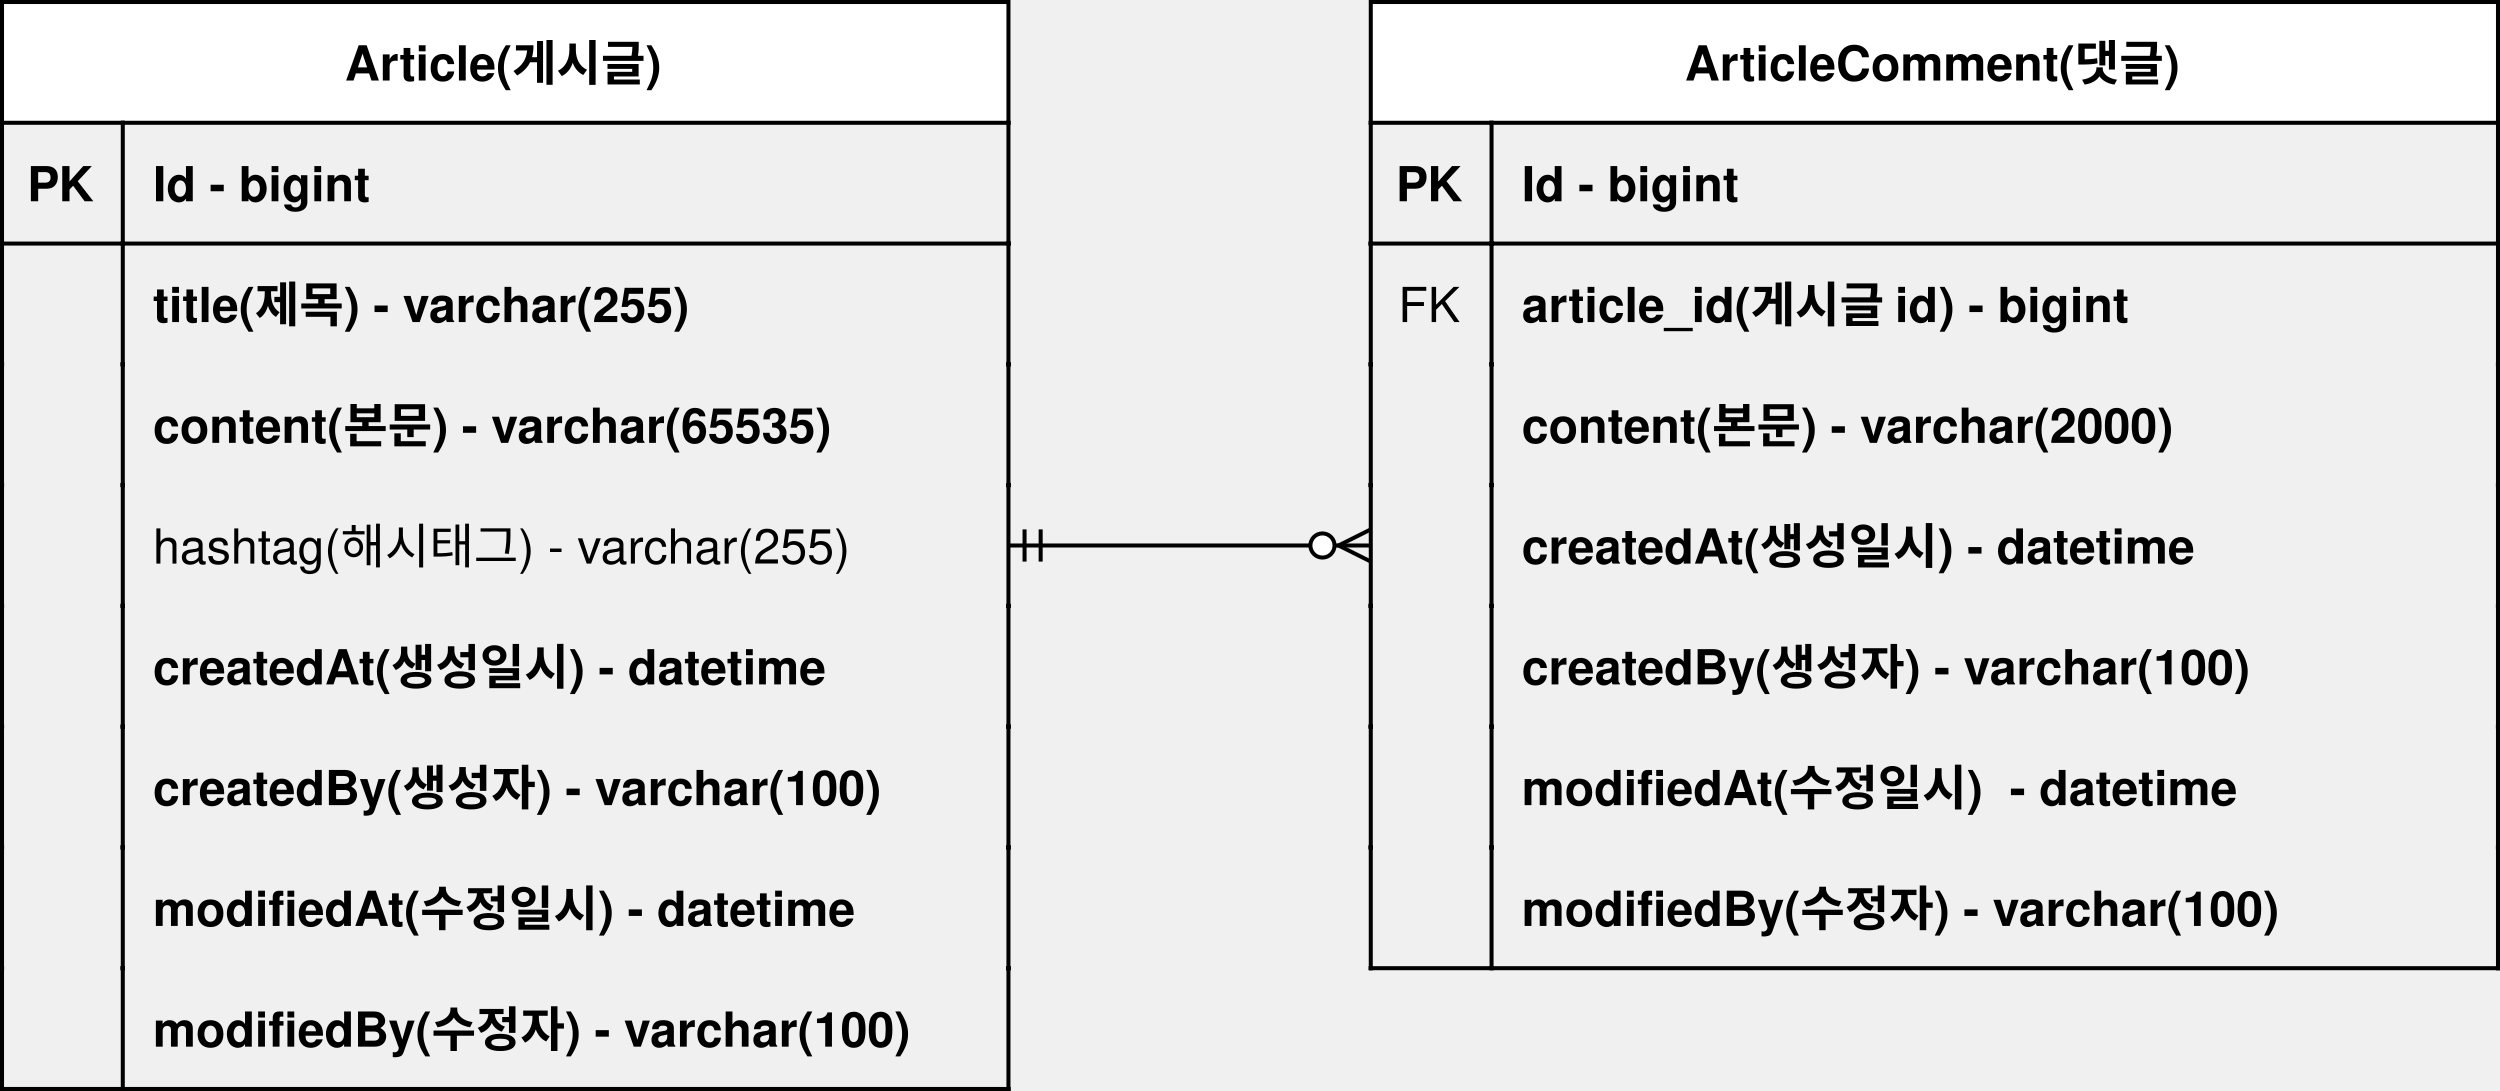
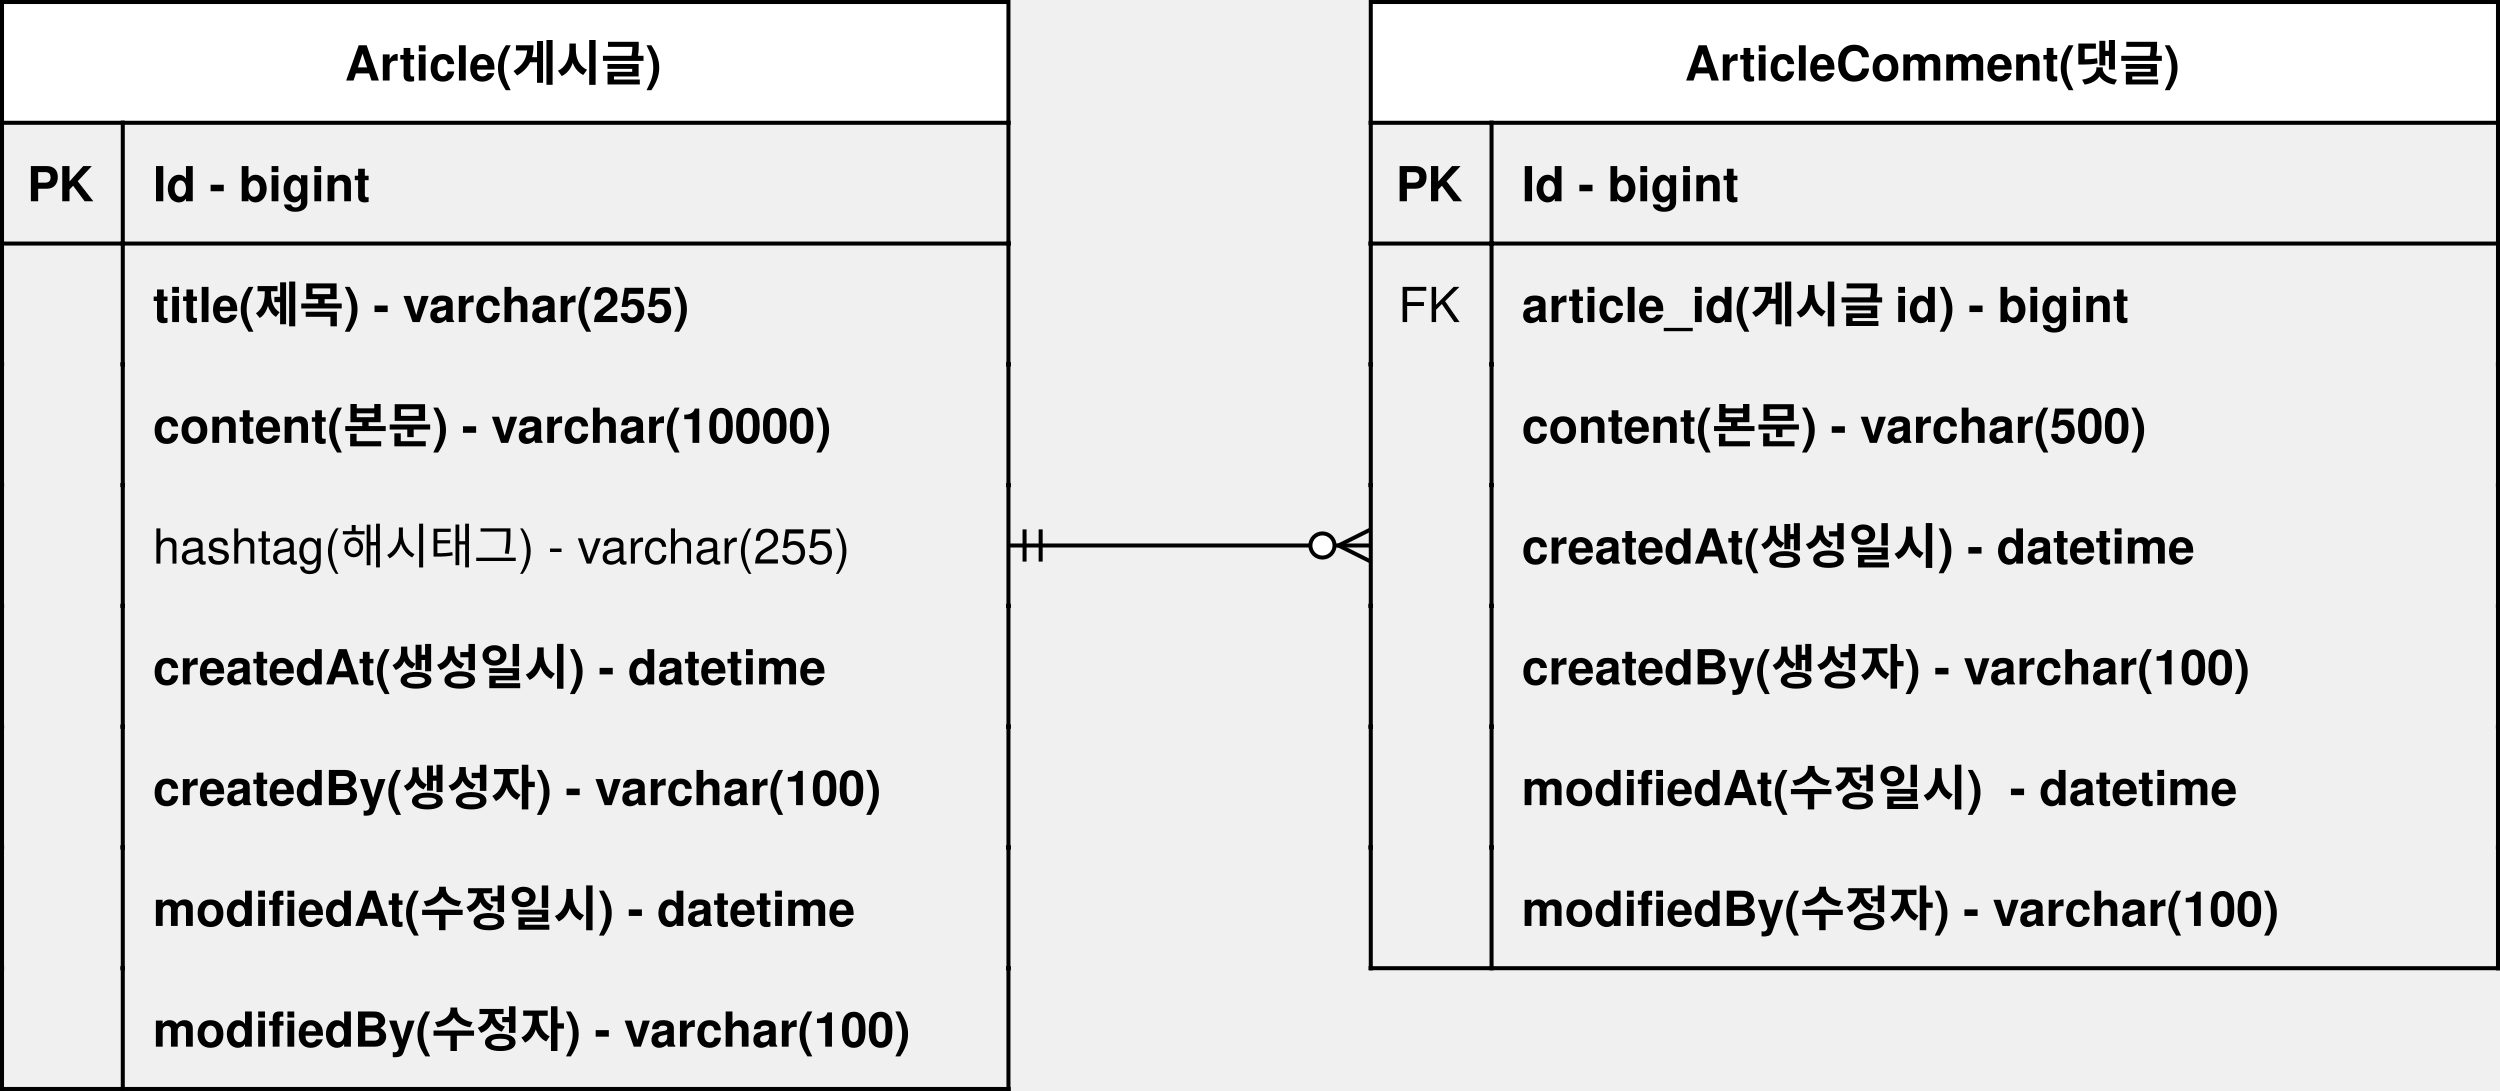
- <svg xmlns="http://www.w3.org/2000/svg" version="1.1" width="621px" height="271px" viewBox="-0.5 -0.5 621 271" content="&lt;mxfile host=&quot;app.diagrams.net&quot; modified=&quot;2023-02-06T12:45:27.927Z&quot; agent=&quot;5.0 (Windows NT 10.0; Win64; x64) AppleWebKit/537.36 (KHTML, like Gecko) Chrome/109.0.0.0 Safari/537.36&quot; etag=&quot;9FDrC4eej58drwYuIdcO&quot; version=&quot;20.8.13&quot; type=&quot;github&quot;&gt;&lt;diagram id=&quot;R2lEEEUBdFMjLlhIrx00&quot; name=&quot;Page-1&quot;&gt;7V1db6M4FP01ljoPrQiENnkEknZW02q7nY+dfVq5wSHWAI7AbZP59WODHZIYEtp8NMVIHQ2+GIN9ju/Bl+sWWF40u0ngdHJHfBQC0/BnwBoA0+wYtsH+45Z5brG7/dwQJNgXlQrDV/wbySuF9Qn7KF2pSAkJKZ6uGkckjtGIrthgkpCX1WpjEq7edQoDpBi+jmCoWv/FPp3k1p7sFrd/RjiYyDt3DHEmgrKyMKQT6JOXFROa0WsSU/GI9yiJYIxiys7cweQXSoA9nFDKe+oA85r9jHnti4CQIERwitOLEYmYeZSyKtdjGOGQD/NSQ65oiN3OGgLLSwih+VE081DIsZIw5M90XXF2MQ4Jb7fGBd758/z2l0Hjzy/WD3p3F9xfPZ6bVt7MMwyfxAA7CcWjEJ2BoQNcE/Q8MPRAzwV9L7P0QM/4JAaQziUqbCyn/JDCR25yUwoTKshjGczA6EAhjlnPrUEnK4chnKY4q55bJjj0b+GcPFHZkCy5YzxD/kPOHV6X0eiWNcaLvHGOwlfxMPw0DHEQs+MRGxp+RzdBKXuWW5hSUUMdPDGezyihaLZkEoN5g0iEaDJnVRZTSZBGTKSuKL4UrDQlKydLjDSvhBEKmgWLpgv02IEA8DVgdhUwK4FiXacYhg9sisI4yDBbhYSPq5+Q6TeYBIgKw5RgPqLDZ5RPkmzwcRh6JCQc2ZjESFbLeme77If11zMubGCzB/BYuVOU2Q+vnlCPxClNGEP4rRAD6gVxsFxKpuI+IRrLx0jEaPLjR0Ipm3NVsG5m/XawBbhWTXCtg2FrK9jef3kNuoR1dhxm/m6CfR/F+aTkPhoWiJeAWYrAYtTX4VifinUR6dZGZAkC65UIiMaKYXl1azBk9I8hRS55iv1UgXXxnDsgfakg/ZfPyufs3yMO+Aw5Pdilx83ruukUjnAc3OZXXq7xwj4IL2bVM9XcK09qNXcMolzp7O6NQ7r7y3d3972dsD3SrK87/le1x7/xzr2v4Eoxzd62PeAY2Uu2CxwHOP1Pwuc/w2Q0gcmZadvV790fxPOXLFp2ZUyT3f7o3HFuvpPr6T+O82P+3el++dk77ygM0tLrK9SoLQSVXr9/RK9fCq35cZz+luGvZm6jfX5pt9UQCw+GsKE6477etXhMhTt9jx2sO/1L27Ya4/b3yBntvL7WoZ2Dev2O+d5uXw3tnOCEf/sU7urp9tUwzgSmEwoD5vYHoG8Dt7sUWR+AniVD7FclQvBR3/73ThvtPH8b5TmY57ff2/N/oCjPW6bwlZ6eX43xjBLE7ug7NIvzcE8/yA66gM0bdsCKbvGdVfp+n11DcYROkBPHev2vYJB2IiCzL1oV2L8K9N5bBTq7hfROXgZy8uqnAx01nieEwJ1XCcEQ9I31d/+OsSHjpvkaUEUf/URAjSS2IrAfEVikN76fCOwW4Tt9EagAoPEioEb3IuLjMS6WAz3Q78nvv3a7HHgDifSTAjW62ErBnqSgbiLv4aRgt5Df6UvBpaZSoIb7pBTIBYEqBe2CoDZ/tFMB+Rjq7g2PRJHMMOgxFlmN27uxhTib8wa60sdv2LvRK8F4UXH/qT9ap3XVhnXDNKgU9DJ/UAbu4dK61DjQB9q78SZENE31KtlO19i9G/vkxQblfu2b9xblrtPcMYjS5nMdyt2X7d04rrtXIz7Xp+jud0BA05Sukq15MH/f/h/7mzZMZw3LVVwzhGCH9VsVffRTgTa361AqULaX47gq0PDcLlPT5K6SHXz1t3OYht6RuyrSaOf5rfZT/qE8f+l+jqO6fqvhn/ItTT/lW+rCrk3s3TOH9FOC9kv+wZSgbH/HcZWg4V/yLU2/5Fvq4q7N7N0fffQTAXVR2YrAnkSgbHvHUUVA5gw0VgT6eopAV03ZeHVmr2fyc+2qYAuVtBOErtkKwoEEoXSrx3EFYbfg38kLQk5eDQVBjfu1+b175I9+KlAjNoT8AMkxZ8OK6fwBhZBiEg+LMzkyeUpvh/XendAoBHmWH4p9h/9eflYcPvxGCflG7mA8ByIRuDgXwdj/O6NNwnuMfEELNMP0p2yMHf/H7Re2KA1mS9UGc1mI2cj8XC4sXcWLxWVZSV6Xd5/3uZJSwpSSp2SENg1uXo9KUax8J9ke7V78KvhlviyMSYbH8+oTbyDlPcnSQxZ0l78vXqazrucg5z0VVxUkVBrqrjWkJDPnQ6E0tJ3NrFj8HYO8evHHJ6zhHw==&lt;/diagram&gt;&lt;/mxfile&gt;" resource="https://app.diagrams.net/#H5dongdong%2Fproject-board%2Ffeature%252F%25238-domain%2Fdocument%2Fproject-board-erd.svg">
+ <svg xmlns="http://www.w3.org/2000/svg" version="1.1" width="621px" height="271px" viewBox="-0.5 -0.5 621 271" content="&lt;mxfile host=&quot;app.diagrams.net&quot; modified=&quot;2023-02-20T11:14:12.229Z&quot; agent=&quot;5.0 (Windows NT 10.0; Win64; x64) AppleWebKit/537.36 (KHTML, like Gecko) Chrome/110.0.0.0 Safari/537.36&quot; etag=&quot;pCx2wR5S6kY9uSVqXSUj&quot; version=&quot;20.8.20&quot; type=&quot;github&quot;&gt;&lt;diagram id=&quot;R2lEEEUBdFMjLlhIrx00&quot; name=&quot;Page-1&quot;&gt;7V1dc5s4FP01mmkfksF8JPYjYKfdaTKbTT+2+7SjGBlrCsgjlMTur68EEtgRdkltHAfopFN0EQLuOboHLlcpsPx4+YHCxfyGBCgCphEsgTUGpjmwLZv/Iyyr3HJ5IQ0hxYHsVBo+459IGg1pfcABSjc6MkIihhebxilJEjRlGzZIKXna7DYj0eZZFzBEmuHzFEa69V8csHluHTpGaf+IcDhXZx4Yck8MVWdpSOcwIE8bJrRkVyRh8hJvEY1hghLG99xA+gNR4EzmjIk7dYF5xX9movd5SEgYIbjA6fmUxNw8TXmXqxmMcSTcvDaQJwfip7MmwPIpISzfipc+igRWCob8mq627C38QMW4NQ7wzx5X1z8Mlnx8sr6xm5vw9vL+zLTyYR5h9CAd7FKGpxF6ByYu8Eww9MHEB0MPjPzMMgRD4710IFspVLgvF2KTwXth8lIGKZPksQxu4HRgECf8zq3xIGtHEVykOOueW+Y4Cq7hijwwNZBqeTO8RMFdzh3Rl9Pomg8mmmJwgcJneTFiN4xwmPDtKXeNOKNHUcqv5RqmTPbQnSf9+YgoQ8s1k3TmB0RixOiKd1F7FbHkRLJl86lkpalYOV9jpHkpjVDSLCyGLtHjGxLAl4Bpa2BuBYrfOsMwuuNTFCZhhtkmJMKvASWLL5CGiEnDgmDh0ckjyidJ5nwcRT6JiEA2IQlS3bK7czz+w+/XN84d4PAL8Hl7ULb5j+hOmU+SlFHOEHEqxIF6QgIsj5GFPE+EZuoyqPSm2L4njPE5tw3W3az/PdgSXKsmuFZj2DoatrefXoIu4Tc7i7J4N8dBgJJ8UooYDUvEK8CsRKDw+nM4nk/FuojYtRFZg8B6IQJysNItLx4NRpz+CWTIIw9JkGqwFte5B9IXGtJ/Bbx9xv/e41DMkNODXUXcvK+XLuAUJ+F1fuTFM144jfBiuX2mmgflSa3hjkGUyy6He6PJcH/x6uF+uBe2R5r1df1/Wdv/rQ/uIw1Xhln2tO0D18gesj3gusAdvZcx/xHS6RzSd6bjbH/ufiORv+KlZV/GtDnsT89c98NXcrX4x3W/rb669qfvw7OBxqA+6h8m6o+OGPUroTXfZtDfSdNOxfxKT+gpFpEM4d57J2K9Z4mcigj6Pt94HvQHBv/TxrC/J2c6F/U7ndppNOoPzNcO+3pq5wQnfM0p3Mk8TqUn9DTOHKZzBkMe9sdg5ADPXsusj8HQUin2ywoheKtP/wenTecif5/laSzyO68d+d9olmcnT/vIr+d4phTxMwYuy/I8ItKPsw0b8HnDN3jTK7+zqtgf8GMYjtEJcqKRx/8+6bP9zcjoVaApFRi+tgoM9kvpnZYMFEztdWCg5/OkEHirbUIwASOjIgn0Jp/9/ygFVJ8+3RMBPZPYi8BhRKAob3w9Edgvw3diIlAfgNaLgJ7di0mAZ7h8HRiC0VB9/3X614E/IFH3pEDPLvZScCApqFvI25wU7JfyOzEpuKgNQOulQE/3KSlQLwS6FHT+haA+fzqnAuoy9NUbPoljVWEw5Cyy+rUb6xSxVYzfsXZjWIFx0fHwpT+dLuuqhnU35/dau1EFbnNlXXoe6I2u3dhN3V7hK5bTdWLtxr682KHcL33y/o1y1xnuGETp67maCvdVazeOG+71jM/VKYb7ugj0JV2FK/SsC8yft//Hwa4F09nA6i2uHUJQ9/3tMCv4WqoCfW1XUypQtZbjuCrQptqubq7gq3ZFRXVX7eUcTocSd4dZw9fOwG/1X/KbCvyVyzmOGvmtNn3Jt/ov+YUr9Pe6vq73wBzqnhL0H/IbU4Kq5R3HVYI2fci3+g/5hSv0d7u+sPdw9OmeCOjvlL0IHEgEqlZ3HFUEVMlAO0RgVBuAtouArVdsvLiw1zfFvo6+FdSnUucEwTZ7QWhIECpXehxXEPZL/p2WIBRM7QXB1vN+fXnvAfnTPRWokRtCQYiUz7mnMVvdoQgyTJJJuSdHJq/oHfC79+YsjkBe5IeSwBW/lp83J3c/ESVfyA1MVkDWAZf7YpgEf2e0oeKOUSBpgZaYfVeD8e3/hP3cka3xcq3beKUaCffM9/XG2lGiWR6WtdRxOqkkz1LyQKdoly/zfkxp4NanEhmchV/rRrPiN8Gv86Uw0gyPR7RxvTtIeUuy6pCC7urXxatq1uclyPmty6NKEmoD2c8G0mqZc99oA/2ezbxZ/jcGeffy/56wJr8A&lt;/diagram&gt;&lt;/mxfile&gt;" resource="https://app.diagrams.net/#H5dongdong%2Fproject-board%2Ffeature%252F%252310-db%2Fdocument%2Fproject-board-erd.svg">
  <defs>
    <clipPath id="mx-clip-0-30-30-30-0">
      <rect x="0" y="30" width="30" height="30" />
    </clipPath>
    <clipPath id="mx-clip-36-30-214-30-0">
      <rect x="36" y="30" width="214" height="30" />
    </clipPath>
    <clipPath id="mx-clip-36-60-214-30-0">
      <rect x="36" y="60" width="214" height="30" />
    </clipPath>
    <clipPath id="mx-clip-36-90-214-30-0">
      <rect x="36" y="90" width="214" height="30" />
    </clipPath>
    <clipPath id="mx-clip-36-120-214-30-0">
      <rect x="36" y="120" width="214" height="30" />
    </clipPath>
    <clipPath id="mx-clip-36-150-214-30-0">
      <rect x="36" y="150" width="214" height="30" />
    </clipPath>
    <clipPath id="mx-clip-36-180-214-30-0">
      <rect x="36" y="180" width="214" height="30" />
    </clipPath>
    <clipPath id="mx-clip-36-210-214-30-0">
      <rect x="36" y="210" width="214" height="30" />
    </clipPath>
    <clipPath id="mx-clip-36-240-214-30-0">
      <rect x="36" y="240" width="214" height="30" />
    </clipPath>
    <clipPath id="mx-clip-340-30-30-30-0">
      <rect x="340" y="30" width="30" height="30" />
    </clipPath>
    <clipPath id="mx-clip-376-30-244-30-0">
      <rect x="376" y="30" width="244" height="30" />
    </clipPath>
    <clipPath id="mx-clip-340-60-30-30-0">
      <rect x="340" y="60" width="30" height="30" />
    </clipPath>
    <clipPath id="mx-clip-376-60-244-30-0">
      <rect x="376" y="60" width="244" height="30" />
    </clipPath>
    <clipPath id="mx-clip-376-90-244-30-0">
      <rect x="376" y="90" width="244" height="30" />
    </clipPath>
    <clipPath id="mx-clip-376-120-244-30-0">
      <rect x="376" y="120" width="244" height="30" />
    </clipPath>
    <clipPath id="mx-clip-376-150-244-30-0">
      <rect x="376" y="150" width="244" height="30" />
    </clipPath>
    <clipPath id="mx-clip-376-180-244-30-0">
      <rect x="376" y="180" width="244" height="30" />
    </clipPath>
    <clipPath id="mx-clip-376-210-244-30-0">
      <rect x="376" y="210" width="244" height="30" />
    </clipPath>
  </defs>
  <g>
    <path d="M 0 30 L 0 0 L 250 0 L 250 30" fill="rgb(255, 255, 255)" stroke="rgb(0, 0, 0)" stroke-miterlimit="10" pointer-events="all" />
    <path d="M 0 30 L 0 270 L 250 270 L 250 30" fill="none" stroke="rgb(0, 0, 0)" stroke-miterlimit="10" pointer-events="none" />
    <path d="M 0 30 L 250 30" fill="none" stroke="rgb(0, 0, 0)" stroke-miterlimit="10" pointer-events="none" />
    <path d="M 30 30 L 30 60 L 30 90 L 30 120 L 30 150 L 30 180 L 30 210 L 30 240 L 30 270" fill="none" stroke="rgb(0, 0, 0)" stroke-miterlimit="10" pointer-events="none" />
    <g fill="rgb(0, 0, 0)" font-family="Helvetica" font-weight="bold" pointer-events="none" text-anchor="middle" font-size="12px">
      <text x="124.5" y="19.5">Article(게시글)</text>
    </g>
    <path d="M 0 30 M 250 30 M 250 60 L 0 60" fill="none" stroke="rgb(0, 0, 0)" stroke-linecap="square" stroke-miterlimit="10" pointer-events="none" />
    <path d="M 0 30 M 30 30 M 30 60 M 0 60" fill="none" stroke="rgb(0, 0, 0)" stroke-linecap="square" stroke-miterlimit="10" pointer-events="none" />
    <g fill="rgb(0, 0, 0)" font-family="Helvetica" font-weight="bold" pointer-events="none" clip-path="url(#mx-clip-0-30-30-30-0)" text-anchor="middle" font-size="12px">
      <text x="14.5" y="49.5">PK</text>
    </g>
    <path d="M 30 30 M 250 30 M 250 60 M 30 60" fill="none" stroke="rgb(0, 0, 0)" stroke-linecap="square" stroke-miterlimit="10" pointer-events="none" />
    <g fill="rgb(0, 0, 0)" font-family="Helvetica" font-weight="bold" text-decoration="underline" pointer-events="none" clip-path="url(#mx-clip-36-30-214-30-0)" font-size="12px">
      <text x="37.5" y="49.5">Id - bigint</text>
    </g>
    <path d="M 0 60 M 250 60 M 250 90 M 0 90" fill="none" stroke="rgb(0, 0, 0)" stroke-linecap="square" stroke-miterlimit="10" pointer-events="none" />
    <path d="M 0 60 M 30 60 M 30 90 M 0 90" fill="none" stroke="rgb(0, 0, 0)" stroke-linecap="square" stroke-miterlimit="10" pointer-events="none" />
    <path d="M 30 60 M 250 60 M 250 90 M 30 90" fill="none" stroke="rgb(0, 0, 0)" stroke-linecap="square" stroke-miterlimit="10" pointer-events="none" />
    <g fill="rgb(0, 0, 0)" font-family="Helvetica" font-weight="bold" pointer-events="none" clip-path="url(#mx-clip-36-60-214-30-0)" font-size="12px">
      <text x="37.5" y="79.5">title(제목) - varchar(255)</text>
    </g>
    <path d="M 0 90 M 250 90 M 250 120 M 0 120" fill="none" stroke="rgb(0, 0, 0)" stroke-linecap="square" stroke-miterlimit="10" pointer-events="none" />
    <path d="M 0 90 M 30 90 M 30 120 M 0 120" fill="none" stroke="rgb(0, 0, 0)" stroke-linecap="square" stroke-miterlimit="10" pointer-events="none" />
    <path d="M 30 90 M 250 90 M 250 120 M 30 120" fill="none" stroke="rgb(0, 0, 0)" stroke-linecap="square" stroke-miterlimit="10" pointer-events="none" />
    <g fill="rgb(0, 0, 0)" font-family="Helvetica" font-weight="bold" pointer-events="none" clip-path="url(#mx-clip-36-90-214-30-0)" font-size="12px">
-       <text x="37.5" y="109.5">content(본문) - varchar(65535)</text>
+       <text x="37.5" y="109.5">content(본문) - varchar(10000)</text>
    </g>
    <path d="M 0 120 M 250 120 M 250 150 M 0 150" fill="none" stroke="rgb(0, 0, 0)" stroke-linecap="square" stroke-miterlimit="10" pointer-events="none" />
    <path d="M 0 120 M 30 120 M 30 150 M 0 150" fill="none" stroke="rgb(0, 0, 0)" stroke-linecap="square" stroke-miterlimit="10" pointer-events="none" />
    <path d="M 30 120 M 250 120 M 250 150 M 30 150" fill="none" stroke="rgb(0, 0, 0)" stroke-linecap="square" stroke-miterlimit="10" pointer-events="none" />
    <g fill="rgb(0, 0, 0)" font-family="Helvetica" pointer-events="none" clip-path="url(#mx-clip-36-120-214-30-0)" font-size="12px">
      <text x="37.5" y="139.5">hashtag(해시태그) - varchar(255)</text>
    </g>
    <path d="M 0 150 M 250 150 M 250 180 M 0 180" fill="none" stroke="rgb(0, 0, 0)" stroke-linecap="square" stroke-miterlimit="10" pointer-events="none" />
    <path d="M 0 150 M 30 150 M 30 180 M 0 180" fill="none" stroke="rgb(0, 0, 0)" stroke-linecap="square" stroke-miterlimit="10" pointer-events="none" />
    <path d="M 30 150 M 250 150 M 250 180 M 30 180" fill="none" stroke="rgb(0, 0, 0)" stroke-linecap="square" stroke-miterlimit="10" pointer-events="none" />
    <g fill="rgb(0, 0, 0)" font-family="Helvetica" font-weight="bold" pointer-events="none" clip-path="url(#mx-clip-36-150-214-30-0)" font-size="12px">
      <text x="37.5" y="169.5">createdAt(생성일시) - datetime</text>
    </g>
    <path d="M 0 180 M 250 180 M 250 210 M 0 210" fill="none" stroke="rgb(0, 0, 0)" stroke-linecap="square" stroke-miterlimit="10" pointer-events="none" />
    <path d="M 0 180 M 30 180 M 30 210 M 0 210" fill="none" stroke="rgb(0, 0, 0)" stroke-linecap="square" stroke-miterlimit="10" pointer-events="none" />
    <path d="M 30 180 M 250 180 M 250 210 M 30 210" fill="none" stroke="rgb(0, 0, 0)" stroke-linecap="square" stroke-miterlimit="10" pointer-events="none" />
    <g fill="rgb(0, 0, 0)" font-family="Helvetica" font-weight="bold" pointer-events="none" clip-path="url(#mx-clip-36-180-214-30-0)" font-size="12px">
      <text x="37.5" y="199.5">createdBy(생성자) - varchar(100)</text>
    </g>
    <path d="M 0 210 M 250 210 M 250 240 M 0 240" fill="none" stroke="rgb(0, 0, 0)" stroke-linecap="square" stroke-miterlimit="10" pointer-events="none" />
    <path d="M 0 210 M 30 210 M 30 240 M 0 240" fill="none" stroke="rgb(0, 0, 0)" stroke-linecap="square" stroke-miterlimit="10" pointer-events="none" />
    <path d="M 30 210 M 250 210 M 250 240 M 30 240" fill="none" stroke="rgb(0, 0, 0)" stroke-linecap="square" stroke-miterlimit="10" pointer-events="none" />
    <g fill="rgb(0, 0, 0)" font-family="Helvetica" font-weight="bold" pointer-events="none" clip-path="url(#mx-clip-36-210-214-30-0)" font-size="12px">
      <text x="37.5" y="229.5">modifiedAt(수정일시) - datetime</text>
    </g>
    <path d="M 0 240 M 250 240 M 250 270 M 0 270" fill="none" stroke="rgb(0, 0, 0)" stroke-linecap="square" stroke-miterlimit="10" pointer-events="none" />
    <path d="M 0 240 M 30 240 M 30 270 M 0 270" fill="none" stroke="rgb(0, 0, 0)" stroke-linecap="square" stroke-miterlimit="10" pointer-events="none" />
    <path d="M 30 240 M 250 240 M 250 270 M 30 270" fill="none" stroke="rgb(0, 0, 0)" stroke-linecap="square" stroke-miterlimit="10" pointer-events="none" />
    <g fill="rgb(0, 0, 0)" font-family="Helvetica" font-weight="bold" pointer-events="none" clip-path="url(#mx-clip-36-240-214-30-0)" font-size="12px">
      <text x="37.5" y="259.5">modifiedBy(수정자) - varchar(100)</text>
    </g>
    <path d="M 340 30 L 340 0 L 620 0 L 620 30" fill="rgb(255, 255, 255)" stroke="rgb(0, 0, 0)" stroke-miterlimit="10" pointer-events="none" />
    <path d="M 340 30 L 340 240 L 620 240 L 620 30" fill="none" stroke="rgb(0, 0, 0)" stroke-miterlimit="10" pointer-events="none" />
    <path d="M 340 30 L 620 30" fill="none" stroke="rgb(0, 0, 0)" stroke-miterlimit="10" pointer-events="none" />
    <path d="M 370 30 L 370 60 L 370 90 L 370 120 L 370 150 L 370 180 L 370 210 L 370 240" fill="none" stroke="rgb(0, 0, 0)" stroke-miterlimit="10" pointer-events="none" />
    <g fill="rgb(0, 0, 0)" font-family="Helvetica" font-weight="bold" pointer-events="none" text-anchor="middle" font-size="12px">
      <text x="479.5" y="19.5">ArticleComment(댓글)</text>
    </g>
    <path d="M 340 30 M 620 30 M 620 60 L 340 60" fill="none" stroke="rgb(0, 0, 0)" stroke-linecap="square" stroke-miterlimit="10" pointer-events="none" />
    <path d="M 340 30 M 370 30 M 370 60 M 340 60" fill="none" stroke="rgb(0, 0, 0)" stroke-linecap="square" stroke-miterlimit="10" pointer-events="none" />
    <g fill="rgb(0, 0, 0)" font-family="Helvetica" font-weight="bold" pointer-events="none" clip-path="url(#mx-clip-340-30-30-30-0)" text-anchor="middle" font-size="12px">
      <text x="354.5" y="49.5">PK</text>
    </g>
    <path d="M 370 30 M 620 30 M 620 60 M 370 60" fill="none" stroke="rgb(0, 0, 0)" stroke-linecap="square" stroke-miterlimit="10" pointer-events="none" />
    <g fill="rgb(0, 0, 0)" font-family="Helvetica" font-weight="bold" text-decoration="underline" pointer-events="none" clip-path="url(#mx-clip-376-30-244-30-0)" font-size="12px">
      <text x="377.5" y="49.5">Id - bigint</text>
    </g>
    <path d="M 340 60 M 620 60 M 620 90 M 340 90" fill="none" stroke="rgb(0, 0, 0)" stroke-linecap="square" stroke-miterlimit="10" pointer-events="none" />
    <path d="M 340 60 M 370 60 M 370 90 M 340 90" fill="none" stroke="rgb(0, 0, 0)" stroke-linecap="square" stroke-miterlimit="10" pointer-events="none" />
    <g fill="rgb(0, 0, 0)" font-family="Helvetica" pointer-events="none" clip-path="url(#mx-clip-340-60-30-30-0)" text-anchor="middle" font-size="12px">
      <text x="354.5" y="79.5">FK</text>
    </g>
    <path d="M 370 60 M 620 60 M 620 90 M 370 90" fill="none" stroke="rgb(0, 0, 0)" stroke-linecap="square" stroke-miterlimit="10" pointer-events="none" />
    <g fill="rgb(0, 0, 0)" font-family="Helvetica" font-weight="bold" pointer-events="none" clip-path="url(#mx-clip-376-60-244-30-0)" font-size="12px">
      <text x="377.5" y="79.5">article_id(게시글 id) - bigint</text>
    </g>
    <path d="M 340 90 M 620 90 M 620 120 M 340 120" fill="none" stroke="rgb(0, 0, 0)" stroke-linecap="square" stroke-miterlimit="10" pointer-events="none" />
    <path d="M 340 90 M 370 90 M 370 120 M 340 120" fill="none" stroke="rgb(0, 0, 0)" stroke-linecap="square" stroke-miterlimit="10" pointer-events="none" />
    <path d="M 370 90 M 620 90 M 620 120 M 370 120" fill="none" stroke="rgb(0, 0, 0)" stroke-linecap="square" stroke-miterlimit="10" pointer-events="none" />
    <g fill="rgb(0, 0, 0)" font-family="Helvetica" font-weight="bold" pointer-events="none" clip-path="url(#mx-clip-376-90-244-30-0)" font-size="12px">
-       <text x="377.5" y="109.5">content(본문) - varchar(2000)</text>
+       <text x="377.5" y="109.5">content(본문) - varchar(500)</text>
    </g>
    <path d="M 340 120 M 620 120 M 620 150 M 340 150" fill="none" stroke="rgb(0, 0, 0)" stroke-linecap="square" stroke-miterlimit="10" pointer-events="none" />
    <path d="M 340 120 M 370 120 M 370 150 M 340 150" fill="none" stroke="rgb(0, 0, 0)" stroke-linecap="square" stroke-miterlimit="10" pointer-events="none" />
    <path d="M 370 120 M 620 120 M 620 150 M 370 150" fill="none" stroke="rgb(0, 0, 0)" stroke-linecap="square" stroke-miterlimit="10" pointer-events="none" />
    <g fill="rgb(0, 0, 0)" font-family="Helvetica" font-weight="bold" pointer-events="none" clip-path="url(#mx-clip-376-120-244-30-0)" font-size="12px">
      <text x="377.5" y="139.5">createdAt(생성일시) - datetime</text>
    </g>
    <path d="M 340 150 M 620 150 M 620 180 M 340 180" fill="none" stroke="rgb(0, 0, 0)" stroke-linecap="square" stroke-miterlimit="10" pointer-events="none" />
    <path d="M 340 150 M 370 150 M 370 180 M 340 180" fill="none" stroke="rgb(0, 0, 0)" stroke-linecap="square" stroke-miterlimit="10" pointer-events="none" />
    <path d="M 370 150 M 620 150 M 620 180 M 370 180" fill="none" stroke="rgb(0, 0, 0)" stroke-linecap="square" stroke-miterlimit="10" pointer-events="none" />
    <g fill="rgb(0, 0, 0)" font-family="Helvetica" font-weight="bold" pointer-events="none" clip-path="url(#mx-clip-376-150-244-30-0)" font-size="12px">
      <text x="377.5" y="169.5">createdBy(생성자) - varchar(100)</text>
    </g>
    <path d="M 340 180 M 620 180 M 620 210 M 340 210" fill="none" stroke="rgb(0, 0, 0)" stroke-linecap="square" stroke-miterlimit="10" pointer-events="none" />
    <path d="M 340 180 M 370 180 M 370 210 M 340 210" fill="none" stroke="rgb(0, 0, 0)" stroke-linecap="square" stroke-miterlimit="10" pointer-events="none" />
    <path d="M 370 180 M 620 180 M 620 210 M 370 210" fill="none" stroke="rgb(0, 0, 0)" stroke-linecap="square" stroke-miterlimit="10" pointer-events="none" />
    <g fill="rgb(0, 0, 0)" font-family="Helvetica" font-weight="bold" pointer-events="none" clip-path="url(#mx-clip-376-180-244-30-0)" font-size="12px">
      <text x="377.5" y="199.5">modifiedAt(수정일시)  - datetime</text>
    </g>
    <path d="M 340 210 M 620 210 M 620 240 M 340 240" fill="none" stroke="rgb(0, 0, 0)" stroke-linecap="square" stroke-miterlimit="10" pointer-events="none" />
    <path d="M 340 210 M 370 210 M 370 240 M 340 240" fill="none" stroke="rgb(0, 0, 0)" stroke-linecap="square" stroke-miterlimit="10" pointer-events="none" />
    <path d="M 370 210 M 620 210 M 620 240 M 370 240" fill="none" stroke="rgb(0, 0, 0)" stroke-linecap="square" stroke-miterlimit="10" pointer-events="none" />
    <g fill="rgb(0, 0, 0)" font-family="Helvetica" font-weight="bold" pointer-events="none" clip-path="url(#mx-clip-376-210-244-30-0)" font-size="12px">
      <text x="377.5" y="229.5">modifiedBy(수정자) - varchar(100)</text>
    </g>
    <path d="M 250 135 L 280 135 L 310 135 L 340 135" fill="none" stroke="rgb(0, 0, 0)" stroke-miterlimit="10" pointer-events="none" />
    <path d="M 254 131 L 254 139 M 258 131 L 258 139" fill="none" stroke="rgb(0, 0, 0)" stroke-miterlimit="10" pointer-events="none" />
    <ellipse cx="328" cy="135" rx="3" ry="3" fill="#ffffff" stroke="rgb(0, 0, 0)" pointer-events="none" />
    <path d="M 340 131 L 332 135 L 340 139" fill="none" stroke="rgb(0, 0, 0)" stroke-miterlimit="10" pointer-events="none" />
  </g>
</svg>
